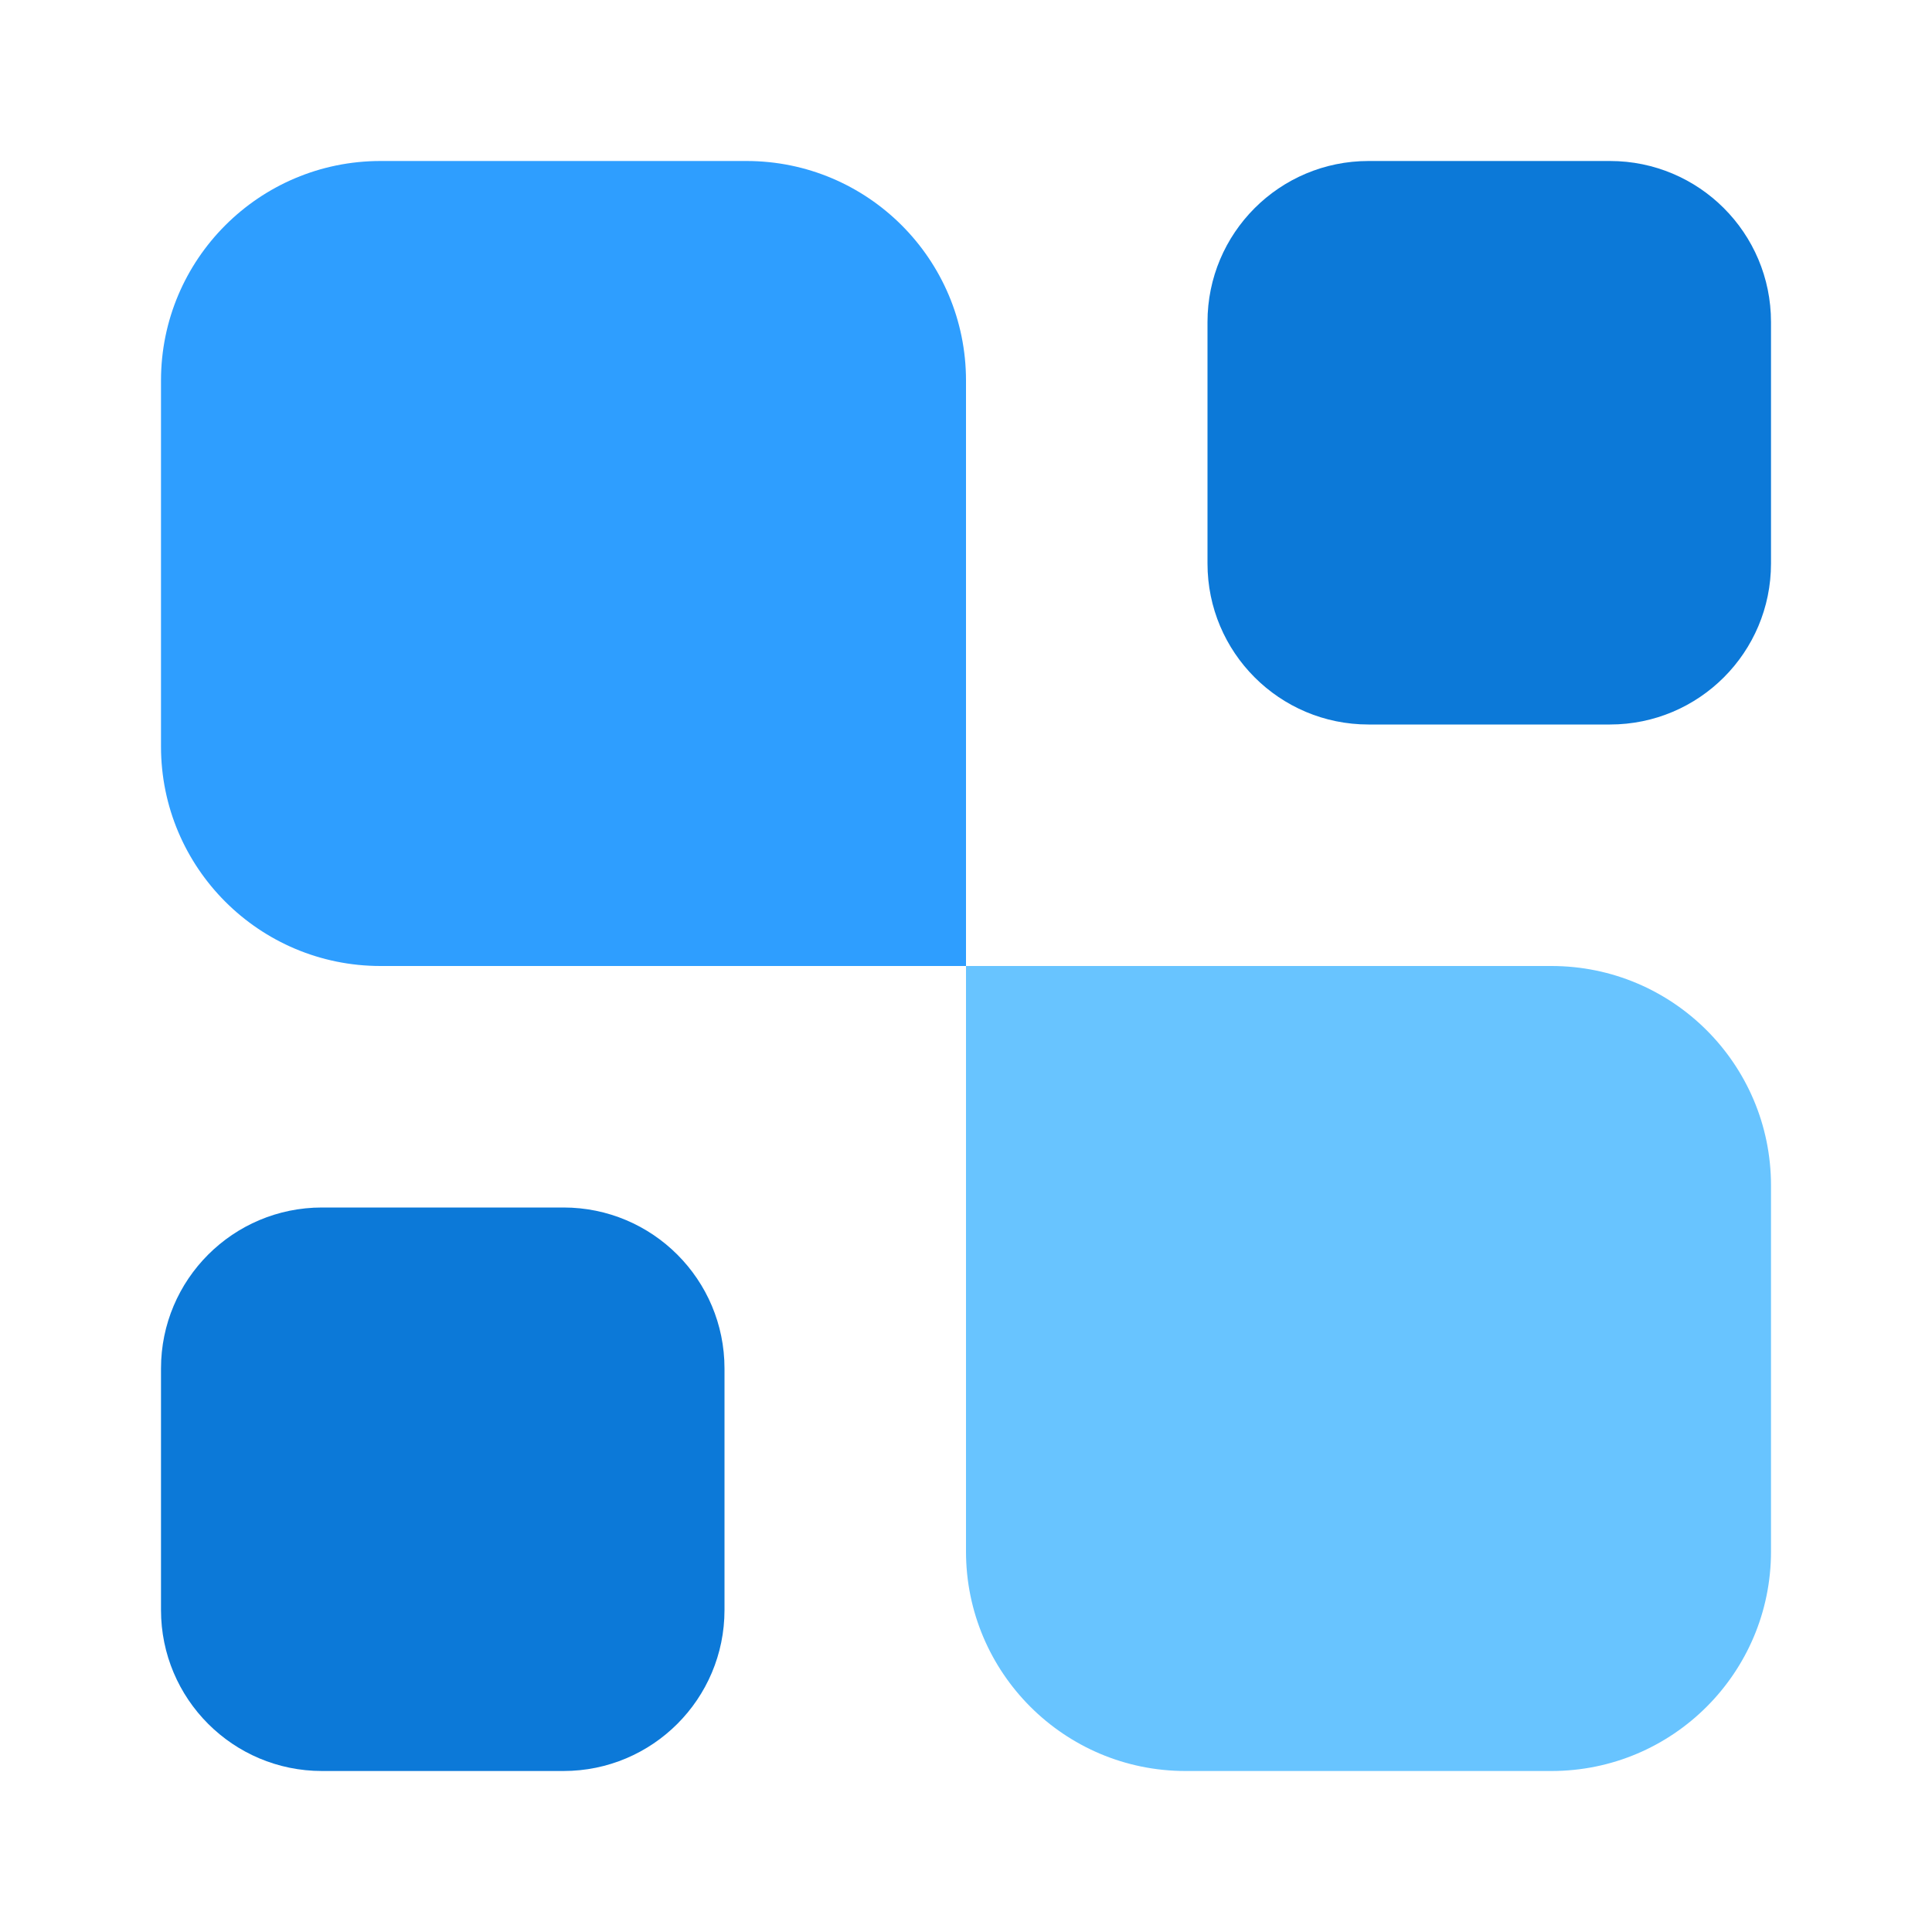
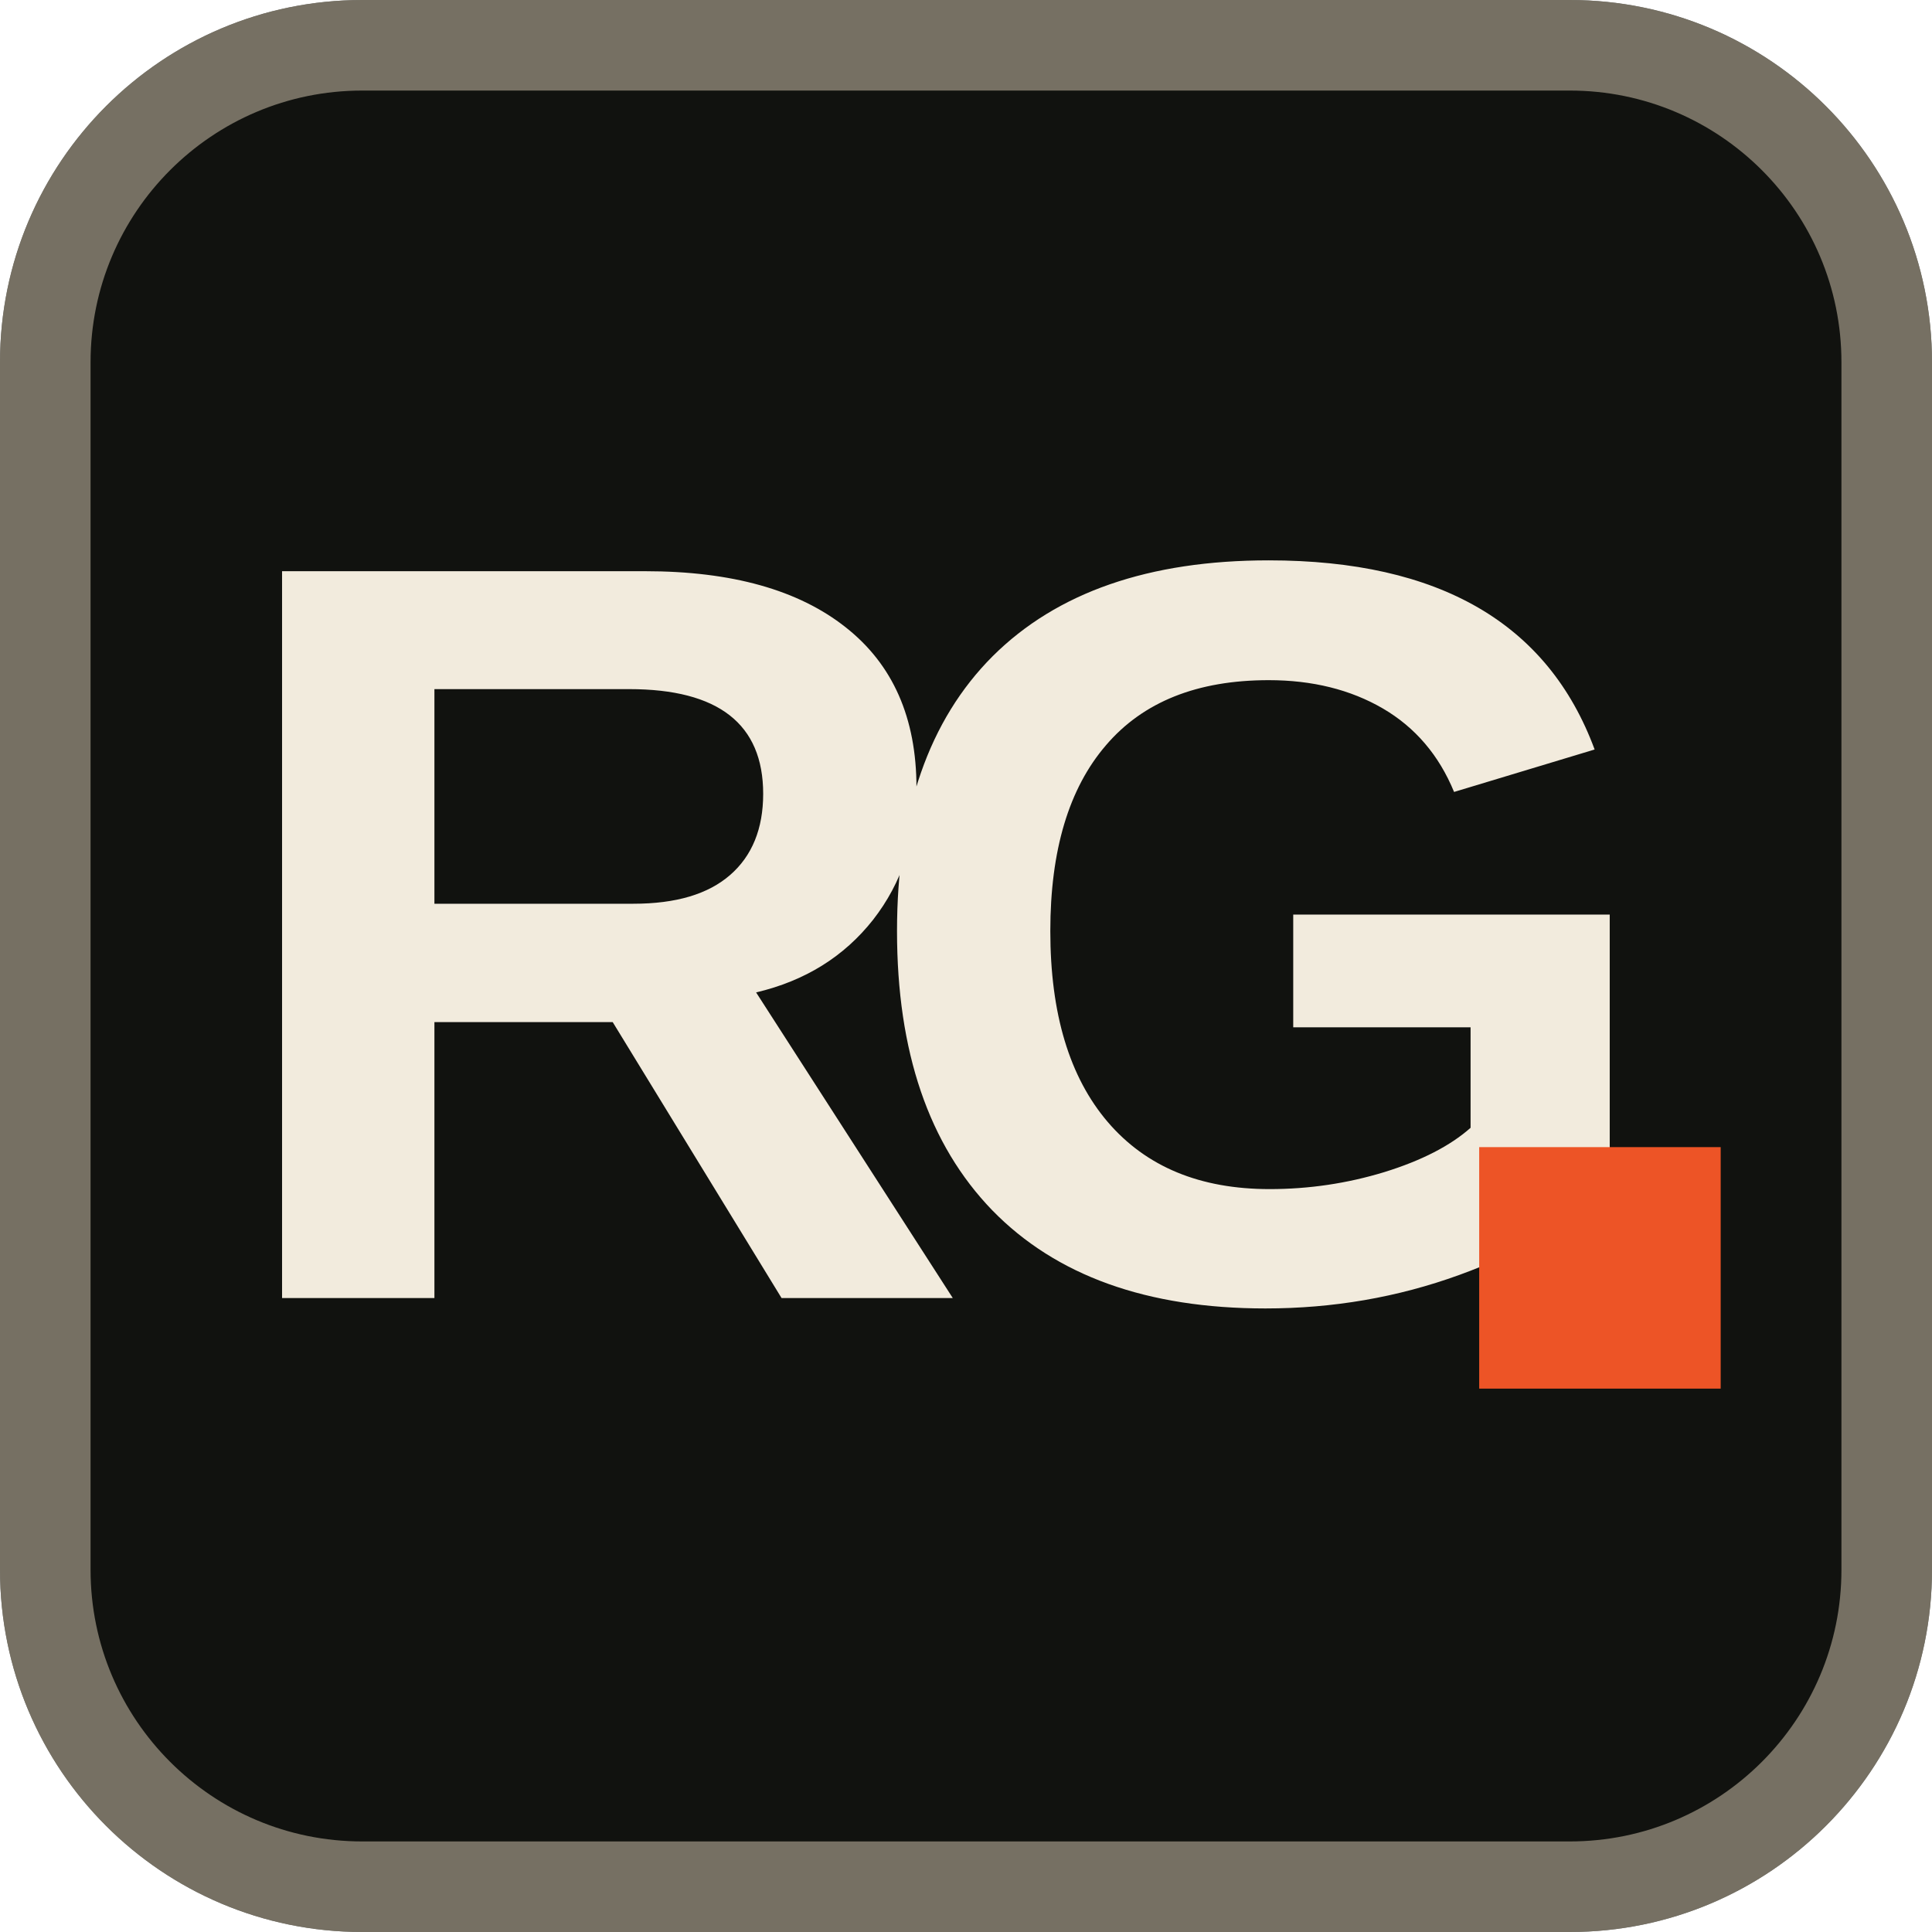
- <svg xmlns="http://www.w3.org/2000/svg" width="24" height="24" viewBox="0 0 24 24" fill="none">
-   <path d="M22 19.273C22 20.779 20.779 22 19.273 22H14.727C13.221 22 12 20.779 12 19.273V12H19.273C20.779 12 22 13.221 22 14.727V19.273Z" fill="#68C4FF" />
-   <path d="M20 2C21.105 2 22 2.895 22 4V7C22 8.105 21.105 9 20 9H17C15.895 9 15 8.105 15 7V4C15 2.895 15.895 2 17 2H20Z" fill="#0C79D8" />
-   <path d="M7 15C8.105 15 9 15.895 9 17V20C9 21.105 8.105 22 7 22H4C2.895 22 2 21.105 2 20V17C2 15.895 2.895 15 4 15H7Z" fill="#0C79D8" />
-   <path d="M12 12H4.727C3.221 12 2 10.779 2 9.273V4.727C2 3.221 3.221 2 4.727 2H9.273C10.779 2 12 3.221 12 4.727V12Z" fill="#2E9EFF" />
+ <svg xmlns="http://www.w3.org/2000/svg" viewBox="0 0 64 64" role="img" aria-label="RG.">
+   <rect width="64" height="64" rx="12" fill="#11120f" />
+   <rect x="1.5" y="1.5" width="61" height="61" rx="10.5" fill="none" stroke="#c9bea8" stroke-opacity=".55" stroke-width="3" />
+   <text x="7" y="43" fill="#f2ebdd" font-family="Arial Black, Arial, sans-serif" font-size="35" font-weight="900" letter-spacing="-4">RG</text>
+   <rect x="49" y="38" width="8" height="8" fill="#ed5426" />
</svg>
